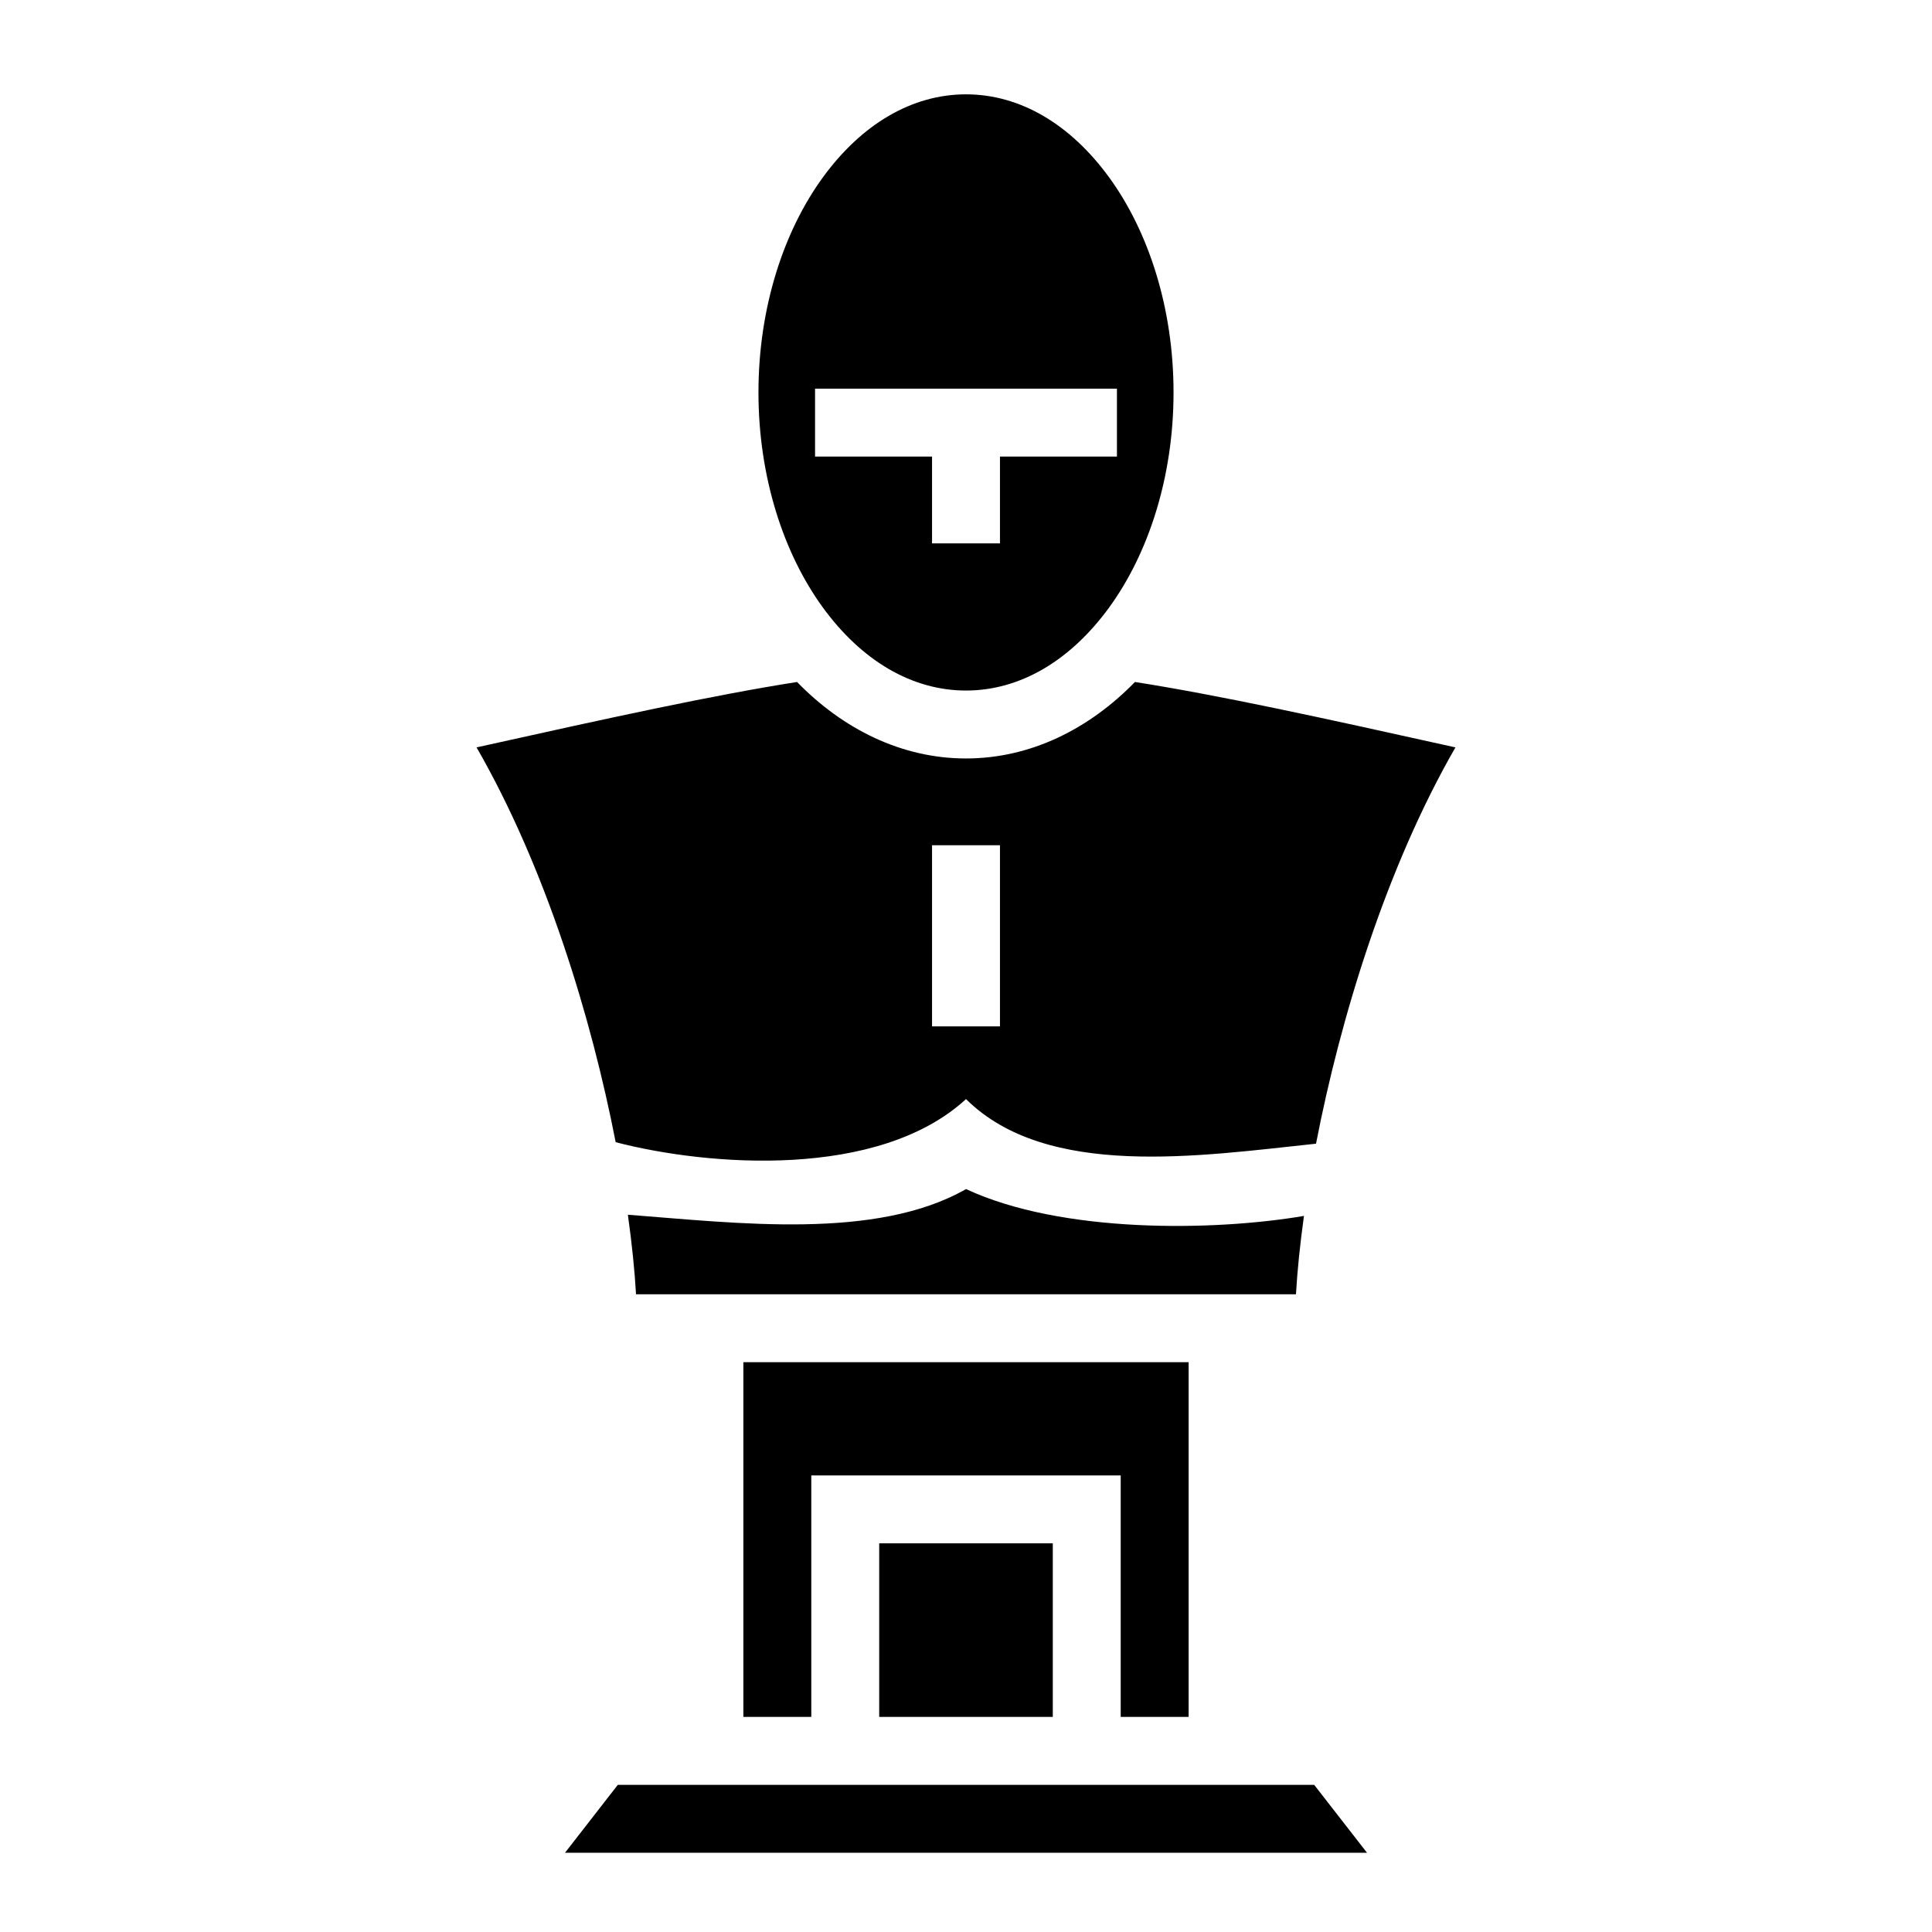
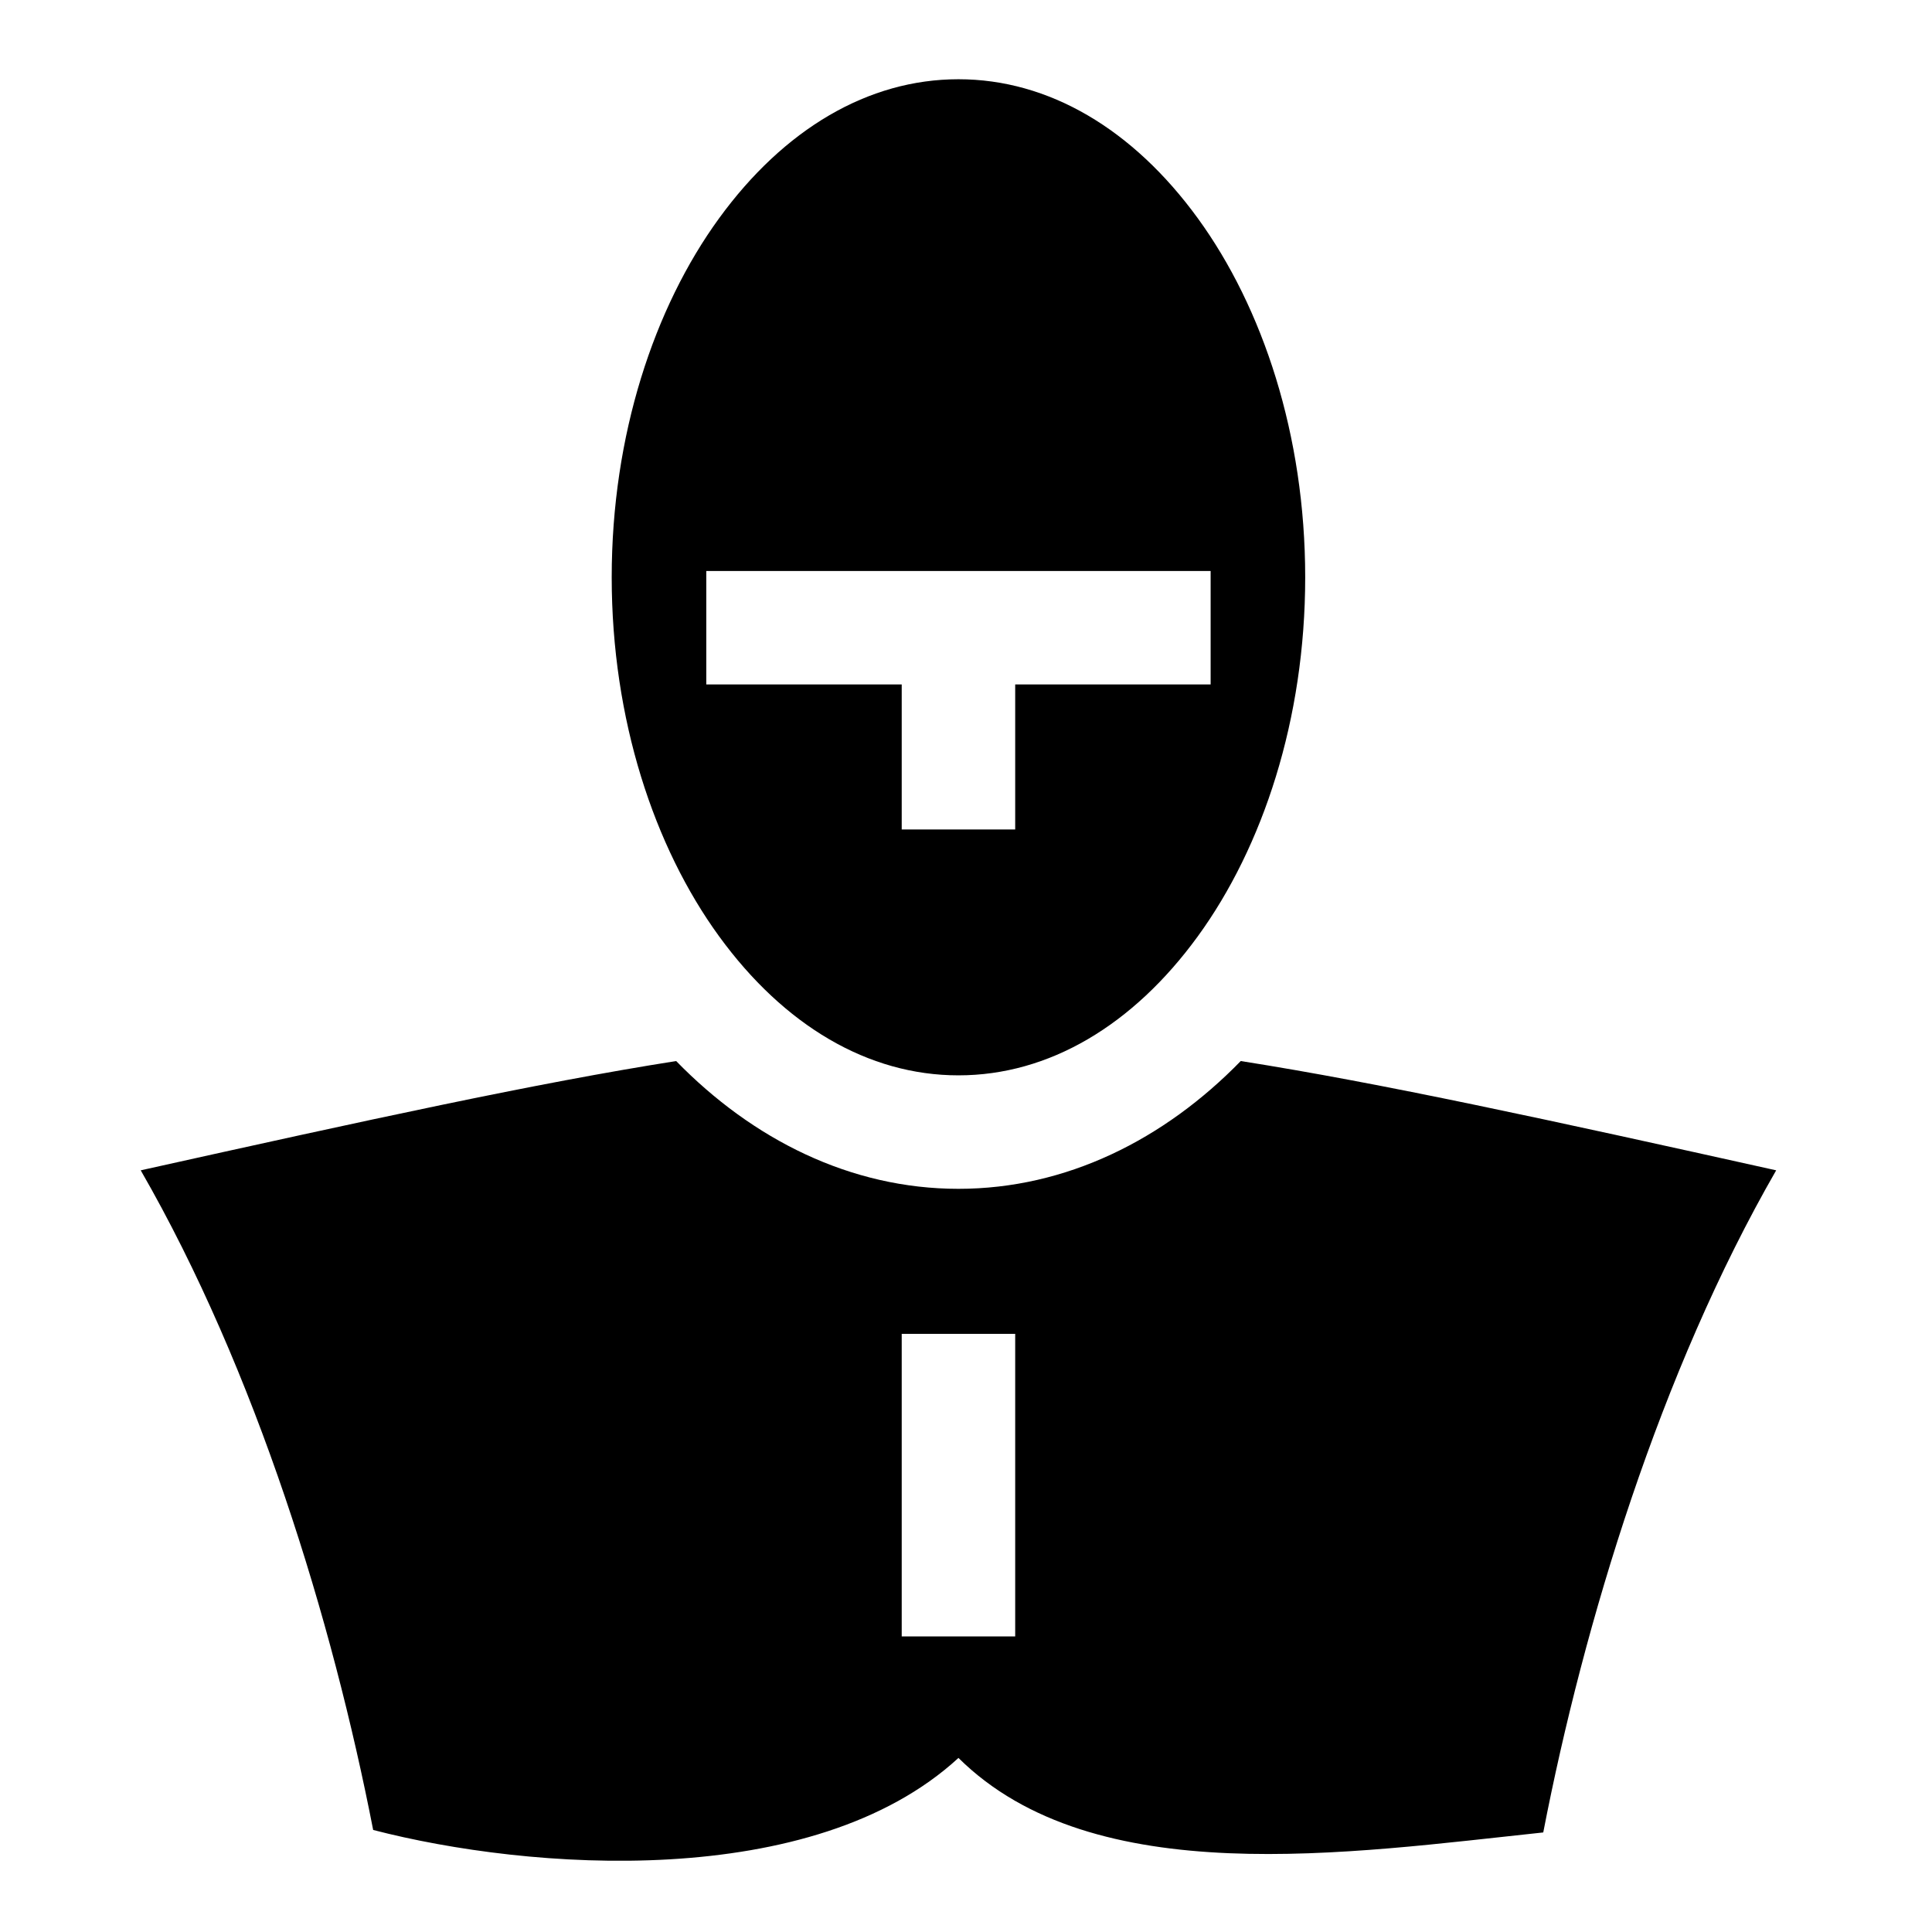
<svg xmlns="http://www.w3.org/2000/svg" style="fill:currentColor;" viewBox="0 0 512 512">
  <g transform="translate(0,0)">
-     <path d="M256 25c14.33 0 27.676 7.905 37.977 22.068C304.277 61.232 311 81.468 311 104c0 22.532-6.723 42.768-17.023 56.932C283.676 175.095 270.329 183 256 183c-14.33 0-27.676-7.905-37.977-22.068C207.723 146.768 201 126.532 201 104c0-22.532 6.722-42.768 17.023-56.932C228.324 32.905 241.671 25 256 25zm40 78h-80v18h31v23h18v-23h31zm4.777 77.732c22.269 3.505 48.815 9.312 84.93 17.334-18.385 31.94-30.507 71.784-36.947 105.024-30.784 3.249-71.261 9.48-92.76-11.819-23.106 21.245-68.115 17.842-92.838 11.424-6.459-33.161-18.556-72.814-36.869-104.629 36.115-8.022 62.661-13.829 84.93-17.334C223.35 193.18 238.89 201 256 201c17.11 0 32.65-7.82 44.777-20.268zM265 224h-18v48h18zm-8.992 91.117c25.254 11.781 65.5 11.202 89.556 7.113-1.059 7.611-1.768 14.623-2.12 20.77H168.556c-.358-6.232-1.08-13.351-2.164-21.084 29 2.217 65.796 6.81 89.615-6.799zM315 361v94h-18v-64h-82v64h-18v-94zm-36 48v46h-46v-46zm69.271 64l14 18H149.73l14-18z" fill-opacity="1" />
+     <path d="m254,21c23.942,0 46.239,13.207 63.45,36.87c17.209,23.664 28.441,57.474 28.441,95.119c0,37.645 -11.232,71.454 -28.441,95.119c-17.21,23.663 -39.51,36.87 -63.45,36.87c-23.942,0 -46.239,-13.207 -63.45,-36.87c-17.209,-23.664 -28.441,-57.474 -28.441,-95.119c0,-37.645 11.231,-71.454 28.441,-95.119c17.21,-23.663 39.51,-36.87 63.45,-36.87zm66.83,130.318l-133.659,0l0,30.073l51.793,0l0,38.427l30.073,0l0,-38.427l51.793,0l0,-30.073zm7.981,129.87c37.206,5.856 81.557,15.558 141.896,28.961c-30.717,53.364 -50.969,119.933 -61.729,175.468c-51.432,5.428 -119.059,15.839 -154.978,-19.747c-38.604,35.495 -113.803,29.809 -155.108,19.087c-10.791,-55.403 -31.002,-121.653 -61.599,-174.808c60.339,-13.403 104.69,-23.105 141.896,-28.961c20.261,20.797 46.224,33.863 74.811,33.863c28.586,0 54.55,-13.065 74.811,-33.863zm-59.774,72.29l-30.073,0l0,80.196l30.073,0" />
  </g>
</svg>
